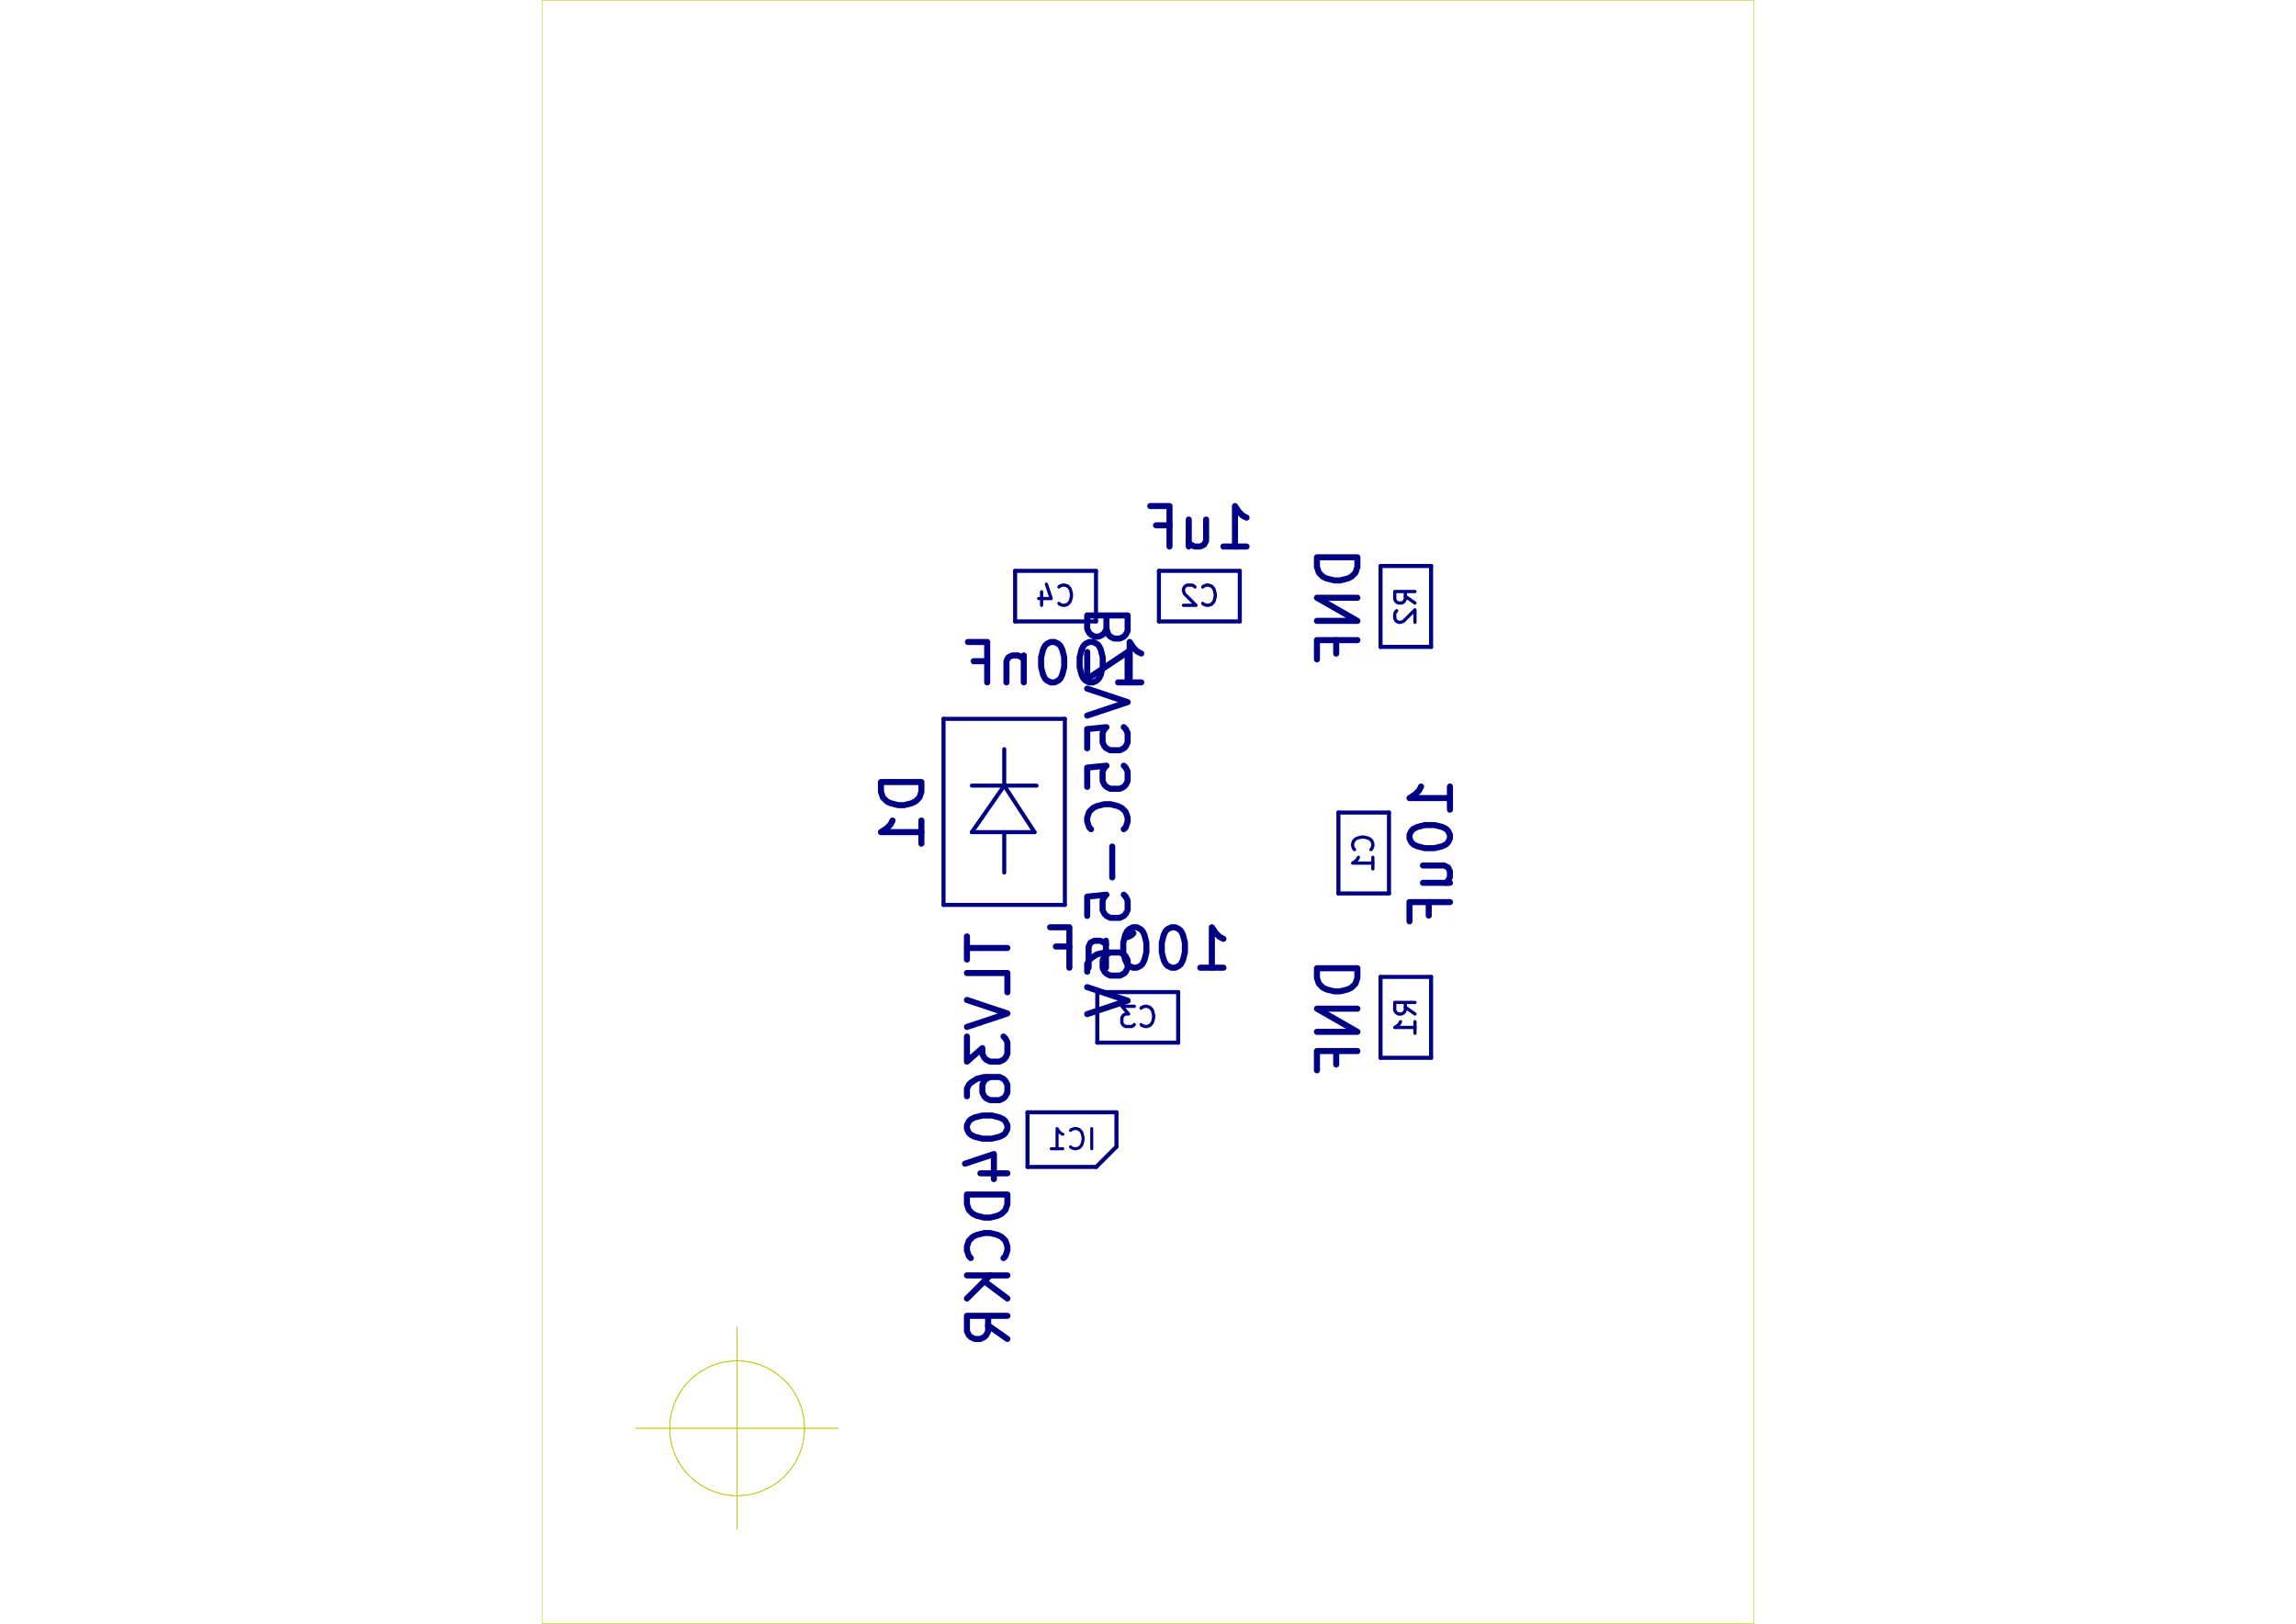
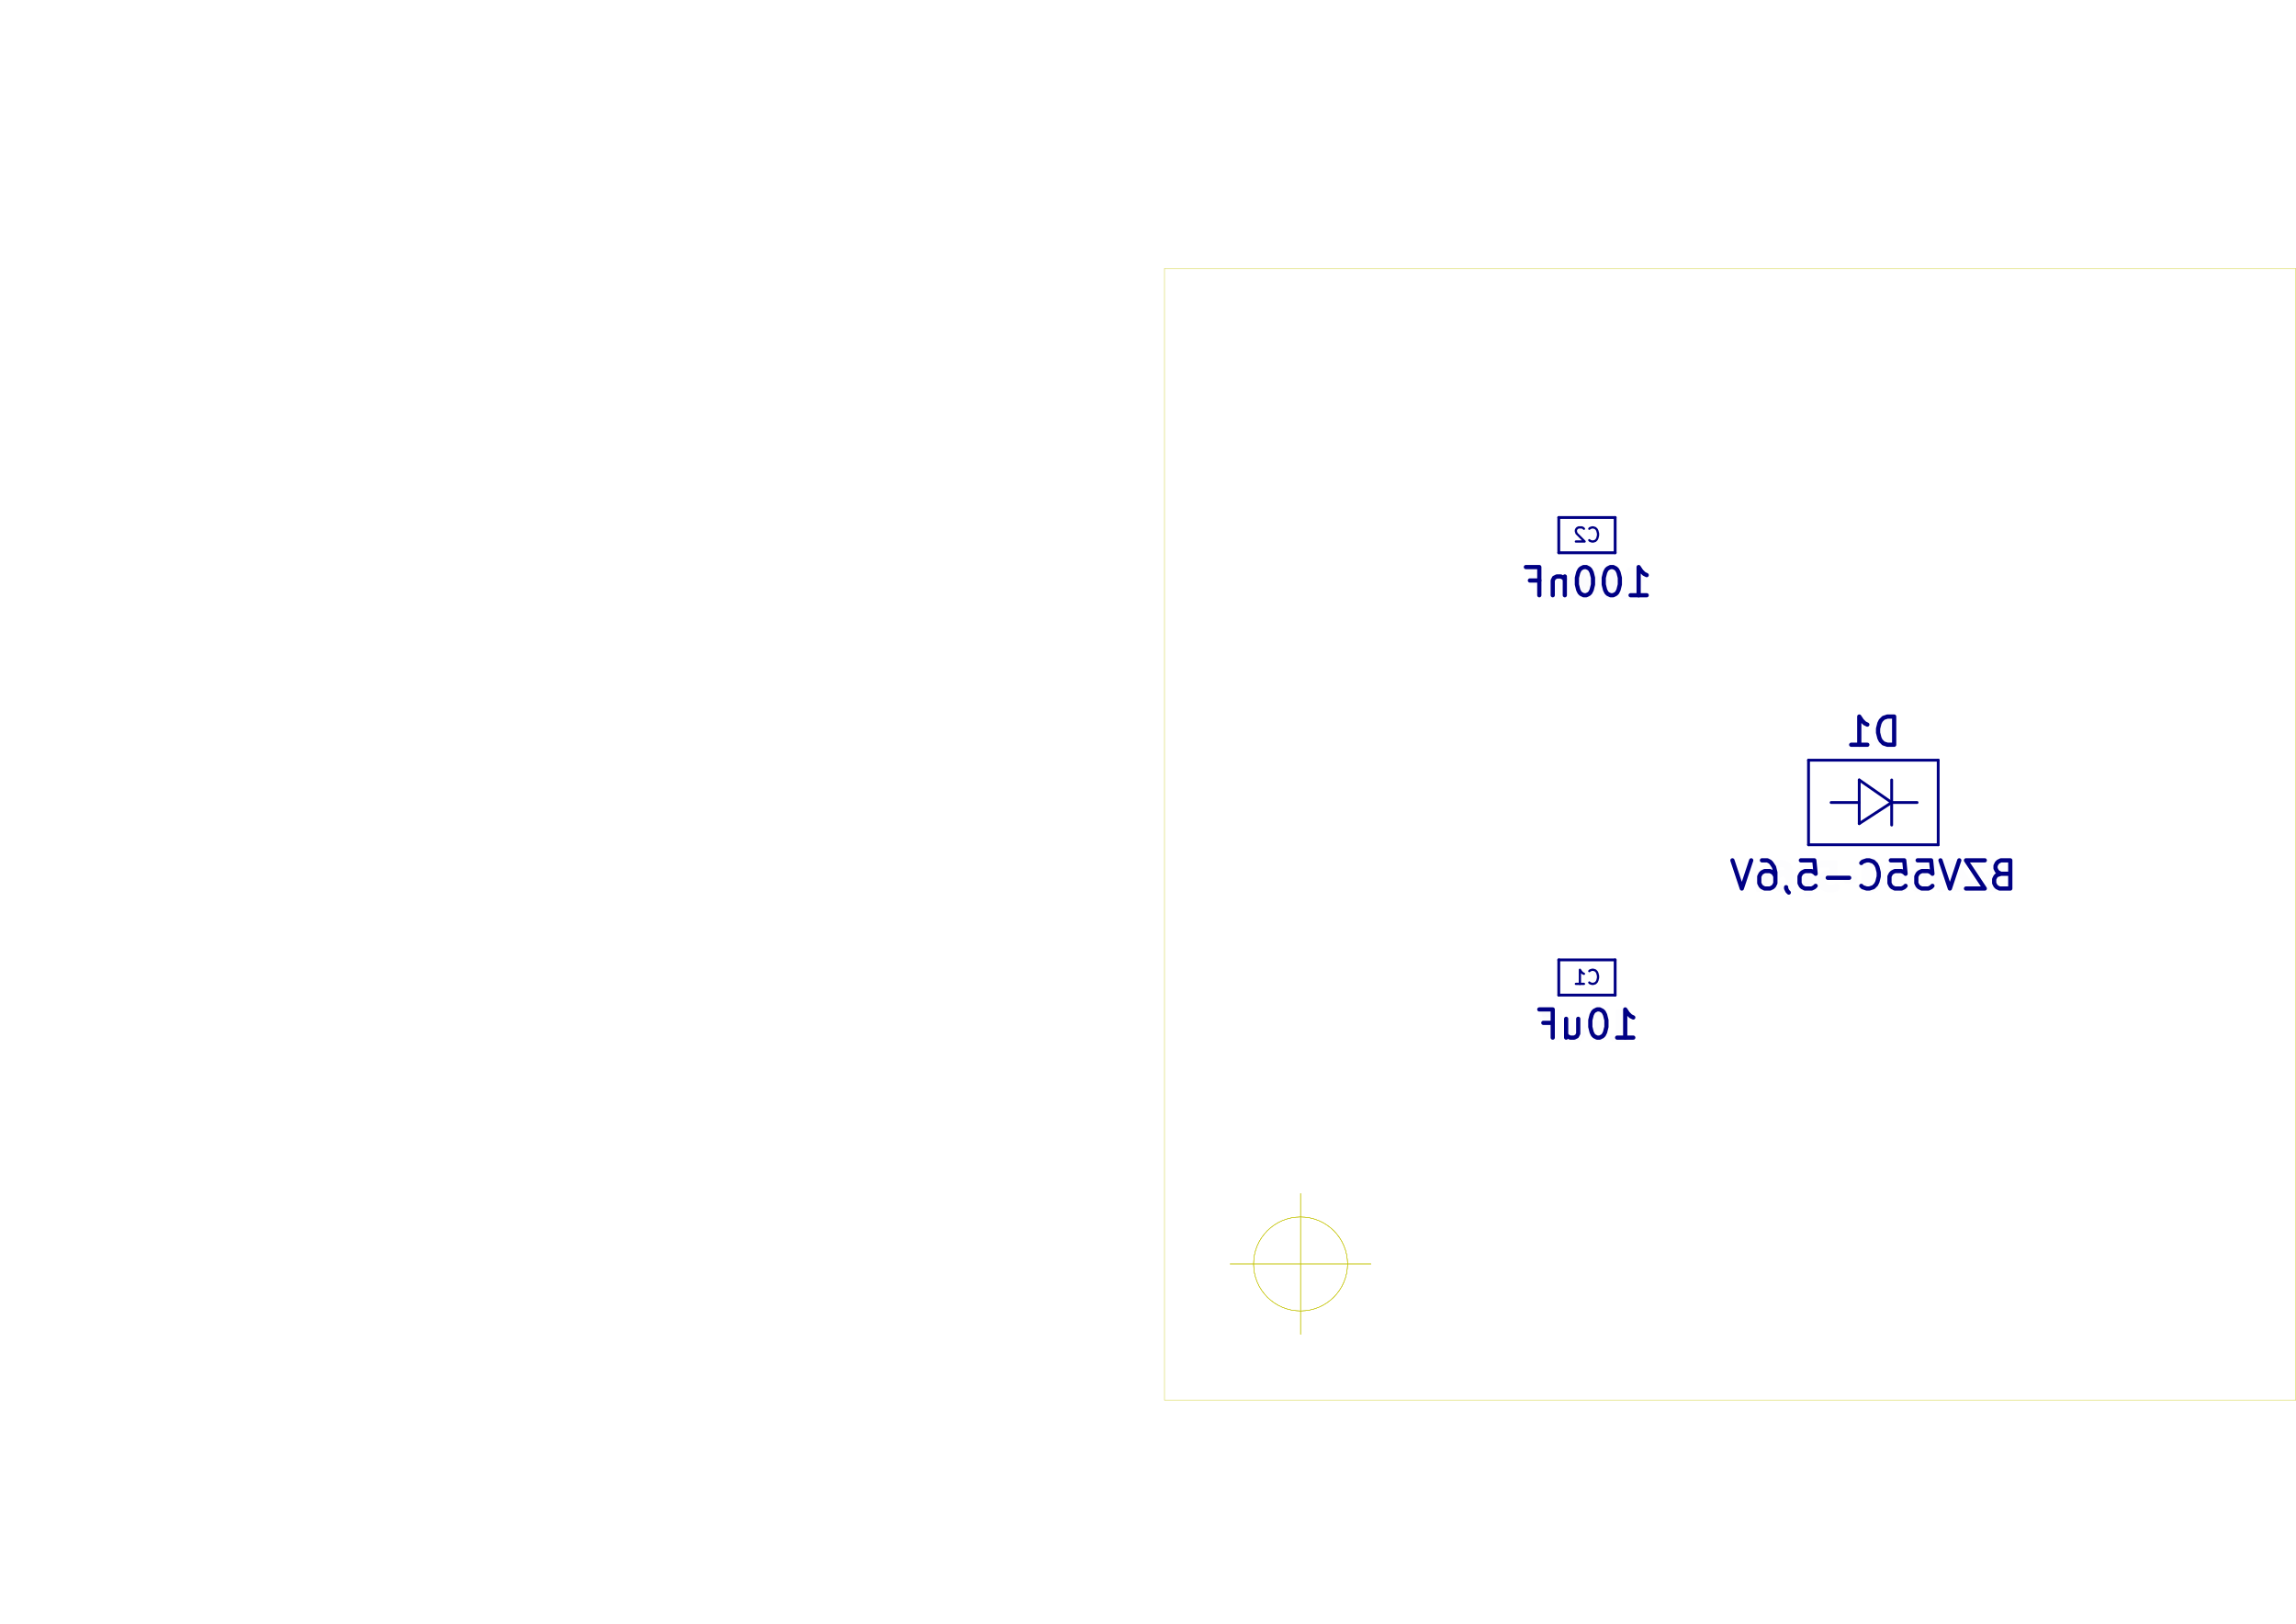
<svg xmlns="http://www.w3.org/2000/svg" version="1.1" width="29.7cm" height="21.001cm" viewBox="0 0 2970022 2100072">
  <g style="fill:#000084; fill-opacity:1;stroke:#000084; stroke-opacity:1; stroke-linecap:round; stroke-linejoin:round;" transform="translate(0 0) scale(1 1)">
</g>
  <g style="fill:#000084; fill-opacity:0.0;  stroke:#000084; stroke-width:0; stroke-opacity:1;  stroke-linecap:round; stroke-linejoin:round;">
</g>
-   <g style="fill:#000084; fill-opacity:0.0;  stroke:#000084; stroke-width:7846.615; stroke-opacity:1;  stroke-linecap:round; stroke-linejoin:round;">
-     <g transform="rotate(-90 1851918.704 1103183.728)">
-       <text x="1851918.704" y="1129339.111" transform="scale(-1 1) translate(-3703837.408 0)" textLength="186365.839" font-size="69747.67" lengthAdjust="spacingAndGlyphs" text-anchor="middle" opacity="0.01" style="font-family:monospace">10uF</text>
-     </g>
-     <g class="stroked-text">
-       <path d="M1875583 1047136 L1875583 1017244 " />
-       <path d="M1875583 1032190 L1823272 1032190 L1830745 1027208 L1835727 1022226 L1838218 1017244 " />
-       <path d="M1823272 1079519 L1823272 1084501 L1825763 1089483 L1828254 1091974 L1833236 1094465 L1843200 1096956 L1855655 1096956 L1865619 1094465 L1870601 1091974 L1873092 1089483 L1875583 1084501 L1875583 1079519 L1873092 1074537 L1870601 1072046 L1865619 1069555 L1855655 1067064 L1843200 1067064 L1833236 1069555 L1828254 1072046 L1825763 1074537 L1823272 1079519 " />
-       <path d="M1840709 1141794 L1875583 1141794 " />
-       <path d="M1840709 1119375 L1868110 1119375 L1873092 1121866 L1875583 1126848 L1875583 1134321 L1873092 1139303 L1870601 1141794 " />
-       <path d="M1848182 1184140 L1848182 1166703 " />
-       <path d="M1875583 1166703 L1823272 1166703 L1823272 1191613 " />
-     </g>
-   </g>
-   <g style="fill:#000084; fill-opacity:0.0;  stroke:#000084; stroke-width:4184.861; stroke-opacity:1;  stroke-linecap:round; stroke-linejoin:round;">
-     <g transform="rotate(-90 1764036.618 1103183.728)">
-       <text x="1764036.618" y="1116261.419" transform="scale(-1 1) translate(-3528073.235 0)" textLength="40864.647" font-size="34873.809" lengthAdjust="spacingAndGlyphs" text-anchor="middle" opacity="0.01" style="font-family:monospace">C1</text>
-     </g>
-     <g class="stroked-text">
-       <path d="M1773377 1098824 L1774623 1097578 L1775868 1093842 L1775868 1091351 L1774623 1087614 L1772132 1085124 L1769641 1083878 L1764659 1082633 L1760922 1082633 L1755940 1083878 L1753449 1085124 L1750958 1087614 L1749713 1091351 L1749713 1093842 L1750958 1097578 L1752204 1098824 " />
-       <path d="M1775868 1123734 L1775868 1108788 " />
-       <path d="M1775868 1116261 L1749713 1116261 L1753449 1113770 L1755940 1111279 L1757186 1108788 " />
-     </g>
-   </g>
-   <g style="fill:#000084; fill-opacity:0.01;  stroke:#000084; stroke-width:7846.615; stroke-opacity:1;  stroke-linecap:round; stroke-linejoin:round;">
-     <g transform="rotate(-90 1435001.901 1050035.99)">
-       <text x="1435001.901" y="1076191.373" transform="scale(-1 1) translate(-2870003.801 0)" textLength="527631.284" font-size="69747.67" lengthAdjust="spacingAndGlyphs" text-anchor="middle" opacity="0.01" style="font-family:monospace">BZV55C-5,6V</text>
-     </g>
-     <g class="stroked-text">
-       <path d="M1431265 813392 L1433756 820864 L1436247 823355 L1441229 825846 L1448702 825846 L1453684 823355 L1456175 820864 L1458666 815883 L1458666 795955 L1406355 795955 L1406355 813392 L1408846 818373 L1411337 820864 L1416319 823355 L1421301 823355 L1426283 820864 L1428774 818373 L1431265 813392 L1431265 795955 " />
-       <path d="M1406355 843283 L1406355 878157 L1458666 843283 L1458666 878157 " />
-       <path d="M1406355 890612 L1458666 908049 L1406355 925486 " />
-       <path d="M1406355 967833 L1406355 942923 L1431265 940432 L1428774 942923 L1426283 947905 L1426283 960360 L1428774 965342 L1431265 967833 L1436247 970324 L1448702 970324 L1453684 967833 L1456175 965342 L1458666 960360 L1458666 947905 L1456175 942923 L1453684 940432 " />
-       <path d="M1406355 1017653 L1406355 992743 L1431265 990252 L1428774 992743 L1426283 997725 L1426283 1010180 L1428774 1015162 L1431265 1017653 L1436247 1020144 L1448702 1020144 L1453684 1017653 L1456175 1015162 L1458666 1010180 L1458666 997725 L1456175 992743 L1453684 990252 " />
-       <path d="M1453684 1072454 L1456175 1069963 L1458666 1062490 L1458666 1057508 L1456175 1050035 L1451193 1045053 L1446211 1042562 L1436247 1040071 L1428774 1040071 L1418810 1042562 L1413828 1045053 L1408846 1050035 L1406355 1057508 L1406355 1062490 L1408846 1069963 L1411337 1072454 " />
-       <path d="M1438738 1094873 L1438738 1134729 " />
-       <path d="M1406355 1184549 L1406355 1159639 L1431265 1157148 L1428774 1159639 L1426283 1164621 L1426283 1177076 L1428774 1182058 L1431265 1184549 L1436247 1187040 L1448702 1187040 L1453684 1184549 L1456175 1182058 L1458666 1177076 L1458666 1164621 L1456175 1159639 L1453684 1157148 " />
-       <path d="M1456175 1211950 L1458666 1211950 L1463648 1209459 L1466139 1206968 " />
-       <path d="M1406355 1256788 L1406355 1246824 L1408846 1241842 L1411337 1239351 L1418810 1234369 L1428774 1231878 L1448702 1231878 L1453684 1234369 L1456175 1236860 L1458666 1241842 L1458666 1251806 L1456175 1256788 L1453684 1259279 L1448702 1261770 L1436247 1261770 L1431265 1259279 L1428774 1256788 L1426283 1251806 L1426283 1241842 L1428774 1236860 L1431265 1234369 L1436247 1231878 " />
-       <path d="M1406355 1276715 L1458666 1294152 L1406355 1311589 " />
-     </g>
-     <g transform="rotate(-90 1168216.995 1050035.99)">
-       <text x="1168216.995" y="1076191.373" transform="scale(-1 1) translate(-2336433.99 0)" textLength="91929.946" font-size="69747.67" lengthAdjust="spacingAndGlyphs" text-anchor="middle" opacity="0.01" style="font-family:monospace">D1</text>
-     </g>
-     <g class="stroked-text">
-       <path d="M1191881 1011425 L1139570 1011425 L1139570 1023880 L1142061 1031353 L1147043 1036335 L1152025 1038826 L1161989 1041317 L1169462 1041317 L1179426 1038826 L1184408 1036335 L1189390 1031353 L1191881 1023880 L1191881 1011425 " />
-       <path d="M1191881 1091137 L1191881 1061245 " />
-       <path d="M1191881 1076191 L1139570 1076191 L1147043 1071209 L1152025 1066227 L1154516 1061245 " />
-     </g>
-     <text x="1365428.582" y="885047.834" transform="scale(-1 1) translate(-2730857.164 0)" textLength="231425.339" font-size="69747.67" lengthAdjust="spacingAndGlyphs" text-anchor="middle" opacity="0.01" style="font-family:monospace">100nF</text>
-     <g class="stroked-text">
-       <path d="M1446385 882556 L1476277 882556 " />
-       <path d="M1461331 882556 L1461331 830246 L1466313 837719 L1471295 842701 L1476277 845192 " />
-       <path d="M1414002 830246 L1409020 830246 L1404038 832737 L1401547 835228 L1399056 840210 L1396565 850173 L1396565 862628 L1399056 872592 L1401547 877574 L1404038 880065 L1409020 882556 L1414002 882556 L1418984 880065 L1421475 877574 L1423966 872592 L1426457 862628 L1426457 850173 L1423966 840210 L1421475 835228 L1418984 832737 L1414002 830246 " />
-       <path d="M1364183 830246 L1359201 830246 L1354219 832737 L1351728 835228 L1349237 840210 L1346746 850173 L1346746 862628 L1349237 872592 L1351728 877574 L1354219 880065 L1359201 882556 L1364183 882556 L1369165 880065 L1371656 877574 L1374147 872592 L1376637 862628 L1376637 850173 L1374147 840210 L1371656 835228 L1369165 832737 L1364183 830246 " />
-       <path d="M1324327 847682 L1324327 882556 " />
-       <path d="M1324327 852664 L1321836 850173 L1316854 847682 L1309381 847682 L1304399 850173 L1301908 855155 L1301908 882556 " />
-       <path d="M1259561 855155 L1276998 855155 " />
-       <path d="M1276998 882556 L1276998 830246 L1252088 830246 " />
-     </g>
-   </g>
-   <g style="fill:#000084; fill-opacity:0.01;  stroke:#000084; stroke-width:4184.861; stroke-opacity:1;  stroke-linecap:round; stroke-linejoin:round;">
-     <text x="1365428.582" y="784088.056" transform="scale(-1 1) translate(-2730857.164 0)" textLength="40864.647" font-size="34873.809" lengthAdjust="spacingAndGlyphs" text-anchor="middle" opacity="0.01" style="font-family:monospace">C4</text>
-     <g class="stroked-text">
-       <path d="M1369787 780351 L1371033 781597 L1374769 782842 L1377260 782842 L1380997 781597 L1383488 779106 L1384733 776615 L1385979 771633 L1385979 767896 L1384733 762914 L1383488 760423 L1380997 757932 L1377260 756687 L1374769 756687 L1371033 757932 L1369787 759178 " />
-       <path d="M1347368 765405 L1347368 782842 " />
-       <path d="M1353596 755441 L1359823 774124 L1343632 774124 " />
-     </g>
-   </g>
-   <g style="fill:#000084; fill-opacity:0.01;  stroke:#000084; stroke-width:7846.615; stroke-opacity:1;  stroke-linecap:round; stroke-linejoin:round;">
-     <text x="1471724.058" y="1254047.976" transform="scale(-1 1) translate(-2943448.116 0)" textLength="236185.619" font-size="69747.67" lengthAdjust="spacingAndGlyphs" text-anchor="middle" opacity="0.01" style="font-family:monospace">100nF</text>
-     <g class="stroked-text">
-       <path d="M1552681 1251556 L1582573 1251556 " />
-       <path d="M1567627 1251556 L1567627 1199246 L1572609 1206719 L1577591 1211701 L1582573 1214192 " />
-       <path d="M1520298 1199246 L1515316 1199246 L1510334 1201737 L1507843 1204228 L1505352 1209210 L1502861 1219174 L1502861 1231629 L1505352 1241592 L1507843 1246574 L1510334 1249065 L1515316 1251556 L1520298 1251556 L1525280 1249065 L1527771 1246574 L1530262 1241592 L1532753 1231629 L1532753 1219174 L1530262 1209210 L1527771 1204228 L1525280 1201737 L1520298 1199246 " />
-       <path d="M1470478 1199246 L1465496 1199246 L1460514 1201737 L1458023 1204228 L1455532 1209210 L1453041 1219174 L1453041 1231629 L1455532 1241592 L1458023 1246574 L1460514 1249065 L1465496 1251556 L1470478 1251556 L1475460 1249065 L1477951 1246574 L1480442 1241592 L1482933 1231629 L1482933 1219174 L1480442 1209210 L1477951 1204228 L1475460 1201737 L1470478 1199246 " />
-       <path d="M1430622 1216683 L1430622 1251556 " />
-       <path d="M1430622 1221665 L1428131 1219174 L1423149 1216683 L1415676 1216683 L1410694 1219174 L1408203 1224156 L1408203 1251556 " />
-       <path d="M1365857 1224156 L1383293 1224156 " />
-       <path d="M1383293 1251556 L1383293 1199246 L1358384 1199246 " />
-     </g>
-   </g>
-   <g style="fill:#000084; fill-opacity:0.01;  stroke:#000084; stroke-width:4184.861; stroke-opacity:1;  stroke-linecap:round; stroke-linejoin:round;">
-     <text x="1471724.058" y="1328852.372" transform="scale(-1 1) translate(-2943448.116 0)" textLength="40864.647" font-size="34873.809" lengthAdjust="spacingAndGlyphs" text-anchor="middle" opacity="0.01" style="font-family:monospace">C3</text>
-     <g class="stroked-text">
-       <path d="M1476083 1325115 L1477328 1326361 L1481065 1327606 L1483556 1327606 L1487292 1326361 L1489783 1323870 L1491029 1321379 L1492274 1316397 L1492274 1312660 L1491029 1307678 L1489783 1305187 L1487292 1302696 L1483556 1301451 L1481065 1301451 L1477328 1302696 L1476083 1303942 " />
-       <path d="M1467364 1301451 L1451173 1301451 L1459891 1311415 L1456155 1311415 L1453664 1312660 L1452418 1313906 L1451173 1316397 L1451173 1322624 L1452418 1325115 L1453664 1326361 L1456155 1327606 L1463628 1327606 L1466119 1326361 L1467364 1325115 " />
-     </g>
-   </g>
-   <g style="fill:#000084; fill-opacity:0.0;  stroke:#000084; stroke-width:7846.615; stroke-opacity:1;  stroke-linecap:round; stroke-linejoin:round;">
-     <g transform="rotate(-90 1732200.285 784297.3)">
-       <text x="1732200.285" y="810452.682" transform="scale(-1 1) translate(-3464400.571 0)" textLength="146510.005" font-size="69747.67" lengthAdjust="spacingAndGlyphs" text-anchor="middle" opacity="0.01" style="font-family:monospace">DNF</text>
-     </g>
-     <g class="stroked-text">
-       <path d="M1755864 720777 L1703553 720777 L1703553 733232 L1706044 740704 L1711026 745686 L1716008 748177 L1725972 750668 L1733445 750668 L1743409 748177 L1748391 745686 L1753373 740704 L1755864 733232 L1755864 720777 " />
-       <path d="M1755864 773087 L1703553 773087 L1755864 802979 L1703553 802979 " />
-       <path d="M1728463 845326 L1728463 827889 " />
-       <path d="M1755864 827889 L1703553 827889 L1703553 852799 " />
-     </g>
-   </g>
-   <g style="fill:#000084; fill-opacity:0.0;  stroke:#000084; stroke-width:4184.861; stroke-opacity:1;  stroke-linecap:round; stroke-linejoin:round;">
-     <g transform="rotate(-90 1818513.049 784297.3)">
-       <text x="1818513.049" y="797374.991" transform="scale(-1 1) translate(-3637026.098 0)" textLength="40864.647" font-size="34873.809" lengthAdjust="spacingAndGlyphs" text-anchor="middle" opacity="0.01" style="font-family:monospace">R2</text>
-     </g>
-     <g class="stroked-text">
-       <path d="M1830345 779938 L1817890 771219 " />
-       <path d="M1830345 764992 L1804189 764992 L1804189 774956 L1805435 777447 L1806680 778692 L1809171 779938 L1812908 779938 L1815399 778692 L1816644 777447 L1817890 774956 L1817890 764992 " />
-       <path d="M1806680 789901 L1805435 791147 L1804189 793638 L1804189 799865 L1805435 802356 L1806680 803602 L1809171 804847 L1811662 804847 L1815399 803602 L1830345 788656 L1830345 804847 " />
-     </g>
-   </g>
-   <g style="fill:#000084; fill-opacity:0.01;  stroke:#000084; stroke-width:7846.615; stroke-opacity:1;  stroke-linecap:round; stroke-linejoin:round;">
-     <text x="1551445.665" y="709283.661" transform="scale(-1 1) translate(-3102891.331 0)" textLength="136546.06" font-size="69747.67" lengthAdjust="spacingAndGlyphs" text-anchor="middle" opacity="0.01" style="font-family:monospace">1uF</text>
-     <g class="stroked-text">
-       <path d="M1582583 706792 L1612474 706792 " />
-       <path d="M1597528 706792 L1597528 654481 L1602510 661954 L1607492 666936 L1612474 669427 " />
-       <path d="M1537745 671918 L1537745 706792 " />
-       <path d="M1560164 671918 L1560164 699319 L1557673 704301 L1552691 706792 L1545218 706792 L1540236 704301 L1537745 701810 " />
-       <path d="M1495398 679391 L1512835 679391 " />
-       <path d="M1512835 706792 L1512835 654481 L1487925 654481 " />
-     </g>
-   </g>
-   <g style="fill:#000084; fill-opacity:0.01;  stroke:#000084; stroke-width:4184.861; stroke-opacity:1;  stroke-linecap:round; stroke-linejoin:round;">
-     <text x="1551445.665" y="784088.056" transform="scale(-1 1) translate(-3102891.331 0)" textLength="40864.647" font-size="34873.809" lengthAdjust="spacingAndGlyphs" text-anchor="middle" opacity="0.01" style="font-family:monospace">C2</text>
-     <g class="stroked-text">
-       <path d="M1555804 780351 L1557050 781597 L1560786 782842 L1563277 782842 L1567014 781597 L1569505 779106 L1570750 776615 L1571996 771633 L1571996 767896 L1570750 762914 L1569505 760423 L1567014 757932 L1563277 756687 L1560786 756687 L1557050 757932 L1555804 759178 " />
-       <path d="M1545840 759178 L1544595 757932 L1542104 756687 L1535876 756687 L1533385 757932 L1532140 759178 L1530894 761669 L1530894 764160 L1532140 767896 L1547086 782842 L1530894 782842 " />
-     </g>
-   </g>
-   <g style="fill:#000084; fill-opacity:0.0;  stroke:#000084; stroke-width:7846.615; stroke-opacity:1;  stroke-linecap:round; stroke-linejoin:round;">
-     <g transform="rotate(-90 1279450.607 1473889.201)">
-       <text x="1279450.607" y="1500044.584" transform="scale(-1 1) translate(-2558901.215 0)" textLength="530122.27" font-size="69747.67" lengthAdjust="spacingAndGlyphs" text-anchor="middle" opacity="0.01" style="font-family:monospace">TLV3604DCKR</text>
-     </g>
-     <g class="stroked-text">
-       <path d="M1250804 1211089 L1250804 1240981 " />
-       <path d="M1303114 1226035 L1250804 1226035 " />
-       <path d="M1303114 1283328 L1303114 1258418 L1250804 1258418 " />
-       <path d="M1250804 1293292 L1303114 1310729 L1250804 1328166 " />
-       <path d="M1250804 1340621 L1250804 1373004 L1270732 1355567 L1270732 1363040 L1273223 1368022 L1275714 1370513 L1280696 1373004 L1293151 1373004 L1298132 1370513 L1300623 1368022 L1303114 1363040 L1303114 1348094 L1300623 1343112 L1298132 1340621 " />
-       <path d="M1250804 1417841 L1250804 1407877 L1253295 1402896 L1255786 1400405 L1263259 1395423 L1273223 1392932 L1293151 1392932 L1298132 1395423 L1300623 1397914 L1303114 1402896 L1303114 1412859 L1300623 1417841 L1298132 1420332 L1293151 1422823 L1280696 1422823 L1275714 1420332 L1273223 1417841 L1270732 1412859 L1270732 1402896 L1273223 1397914 L1275714 1395423 L1280696 1392932 " />
-       <path d="M1250804 1455206 L1250804 1460188 L1253295 1465170 L1255786 1467661 L1260768 1470152 L1270732 1472643 L1283187 1472643 L1293151 1470152 L1298132 1467661 L1300623 1465170 L1303114 1460188 L1303114 1455206 L1300623 1450224 L1298132 1447733 L1293151 1445242 L1283187 1442751 L1270732 1442751 L1260768 1445242 L1255786 1447733 L1253295 1450224 L1250804 1455206 " />
-       <path d="M1268241 1517481 L1303114 1517481 " />
-       <path d="M1248313 1505026 L1285678 1492571 L1285678 1524954 " />
-       <path d="M1303114 1544882 L1250804 1544882 L1250804 1557337 L1253295 1564810 L1258277 1569792 L1263259 1572283 L1273223 1574774 L1280696 1574774 L1290660 1572283 L1295641 1569792 L1300623 1564810 L1303114 1557337 L1303114 1544882 " />
-       <path d="M1298132 1627084 L1300623 1624594 L1303114 1617121 L1303114 1612139 L1300623 1604666 L1295641 1599684 L1290660 1597193 L1280696 1594702 L1273223 1594702 L1263259 1597193 L1258277 1599684 L1253295 1604666 L1250804 1612139 L1250804 1617121 L1253295 1624594 L1255786 1627084 " />
-       <path d="M1303114 1649503 L1250804 1649503 " />
-       <path d="M1303114 1679395 L1273223 1656976 " />
-       <path d="M1250804 1679395 L1280696 1649503 " />
-       <path d="M1303114 1731706 L1278205 1714269 " />
-       <path d="M1303114 1701814 L1250804 1701814 L1250804 1721742 L1253295 1726724 L1255786 1729215 L1260768 1731706 L1268241 1731706 L1273223 1729215 L1275714 1726724 L1278205 1721742 L1278205 1701814 " />
-     </g>
-   </g>
-   <g style="fill:#000084; fill-opacity:0.01;  stroke:#000084; stroke-width:3923.307; stroke-opacity:1;  stroke-linecap:round; stroke-linejoin:round;">
-     <text x="1386687.677" y="1486966.892" transform="scale(-1 1) translate(-2773375.355 0)" textLength="53319.631" font-size="34873.809" lengthAdjust="spacingAndGlyphs" text-anchor="middle" opacity="0.01" style="font-family:monospace">IC1</text>
-     <g class="stroked-text">
-       <path d="M1412220 1485721 L1412220 1459565 " />
-       <path d="M1384819 1483230 L1386064 1484475 L1389801 1485721 L1392292 1485721 L1396028 1484475 L1398519 1481984 L1399765 1479493 L1401010 1474511 L1401010 1470775 L1399765 1465793 L1398519 1463302 L1396028 1460811 L1392292 1459565 L1389801 1459565 L1386064 1460811 L1384819 1462056 " />
-       <path d="M1359909 1485721 L1374855 1485721 " />
-       <path d="M1367382 1485721 L1367382 1459565 L1369873 1463302 L1372364 1465793 L1374855 1467038 " />
-     </g>
-   </g>
-   <g style="fill:#000084; fill-opacity:0.0;  stroke:#000084; stroke-width:7846.615; stroke-opacity:1;  stroke-linecap:round; stroke-linejoin:round;">
-     <g transform="rotate(-90 1732200.285 1315774.68)">
-       <text x="1732200.285" y="1341930.063" transform="scale(-1 1) translate(-3464400.571 0)" textLength="146850.025" font-size="69747.67" lengthAdjust="spacingAndGlyphs" text-anchor="middle" opacity="0.01" style="font-family:monospace">DNF</text>
-     </g>
-     <g class="stroked-text">
-       <path d="M1755864 1252254 L1703553 1252254 L1703553 1264709 L1706044 1272182 L1711026 1277164 L1716008 1279655 L1725972 1282146 L1733445 1282146 L1743409 1279655 L1748391 1277164 L1753373 1272182 L1755864 1264709 L1755864 1252254 " />
-       <path d="M1755864 1304565 L1703553 1304565 L1755864 1334457 L1703553 1334457 " />
-       <path d="M1728463 1376803 L1728463 1359366 " />
-       <path d="M1755864 1359366 L1703553 1359366 L1703553 1384276 " />
-     </g>
-   </g>
-   <g style="fill:#000084; fill-opacity:0.0;  stroke:#000084; stroke-width:4184.861; stroke-opacity:1;  stroke-linecap:round; stroke-linejoin:round;">
-     <g transform="rotate(-90 1818513.049 1315774.68)">
-       <text x="1818513.049" y="1328852.372" transform="scale(-1 1) translate(-3637026.098 0)" textLength="40864.647" font-size="34873.809" lengthAdjust="spacingAndGlyphs" text-anchor="middle" opacity="0.01" style="font-family:monospace">R1</text>
-     </g>
-     <g class="stroked-text">
-       <path d="M1830345 1311415 L1817890 1302696 " />
-       <path d="M1830345 1296469 L1804189 1296469 L1804189 1306433 L1805435 1308924 L1806680 1310169 L1809171 1311415 L1812908 1311415 L1815399 1310169 L1816644 1308924 L1817890 1306433 L1817890 1296469 " />
-       <path d="M1830345 1336325 L1830345 1321379 " />
-       <path d="M1830345 1328852 L1804189 1328852 L1807926 1326361 L1810417 1323870 L1811662 1321379 " />
-     </g>
-   </g>
-   <g style="fill:#000084; fill-opacity:0.0;  stroke:#000084; stroke-width:5231.077; stroke-opacity:1;  stroke-linecap:round; stroke-linejoin:round;">
-     <path d="M1796730 1155494 L1796730 1050872 " />
-     <path d="M1731342 1050872 L1731342 1155494 " />
-     <path d="M1796730 1050872 L1731342 1050872 " />
-     <path d="M1731342 1155494 L1796730 1155494 " />
-     <path d="M1377460 929721 L1220527 929721 " />
-     <path d="M1220527 1170350 L1377460 1170350 " />
-     <path d="M1338243 1076253 L1257193 1076253 " />
-     <path d="M1299047 1016063 L1257193 1076253 " />
-     <path d="M1220527 1170350 L1220527 929721 " />
-     <path d="M1299047 1076253 L1299047 1128470 " />
-     <path d="M1299047 1016063 L1338243 1076253 " />
-     <path d="M1299047 1016063 L1299047 968894 " />
-     <path d="M1377460 1170350 L1377460 929721 " />
-     <path d="M1257193 1016063 L1340901 1016063 " />
-     <path d="M1417739 738316 L1313117 738316 " />
-     <path d="M1313117 803704 L1417739 803704 " />
-     <path d="M1313117 738316 L1313117 803704 " />
-     <path d="M1417739 803704 L1417739 738316 " />
-     <path d="M1524034 1348468 L1524034 1283080 " />
-     <path d="M1419413 1348468 L1524034 1348468 " />
-     <path d="M1524034 1283080 L1419413 1283080 " />
-     <path d="M1419413 1283080 L1419413 1348468 " />
-     <path d="M1851207 731986 L1785818 731986 " />
-     <path d="M1785818 731986 L1785818 836608 " />
-     <path d="M1785818 836608 L1851207 836608 " />
-     <path d="M1851207 836608 L1851207 731986 " />
-     <path d="M1603756 803704 L1603756 738316 " />
-     <path d="M1499134 738316 L1499134 803704 " />
-     <path d="M1499134 803704 L1603756 803704 " />
-     <path d="M1603756 738316 L1499134 738316 " />
-     <path d="M1418074 1509198 L1329145 1509198 " />
-     <path d="M1444229 1438579 L1329145 1438579 " />
-     <path d="M1444229 1483043 L1418074 1509198 " />
-     <path d="M1444229 1438579 L1444229 1483043 " />
-     <path d="M1329145 1438579 L1329145 1509198 " />
-     <path d="M1785818 1368085 L1851207 1368085 " />
-     <path d="M1851207 1368085 L1851207 1263463 " />
-     <path d="M1851207 1263463 L1785818 1263463 " />
-     <path d="M1785818 1263463 L1785818 1368085 " />
+   <g style="fill:#000084; fill-opacity:0.01;  stroke:#000084; stroke-width:5469.718; stroke-opacity:1;  stroke-linecap:round; stroke-linejoin:round;">
+     <text x="2052835.988" y="1343716.992" transform="scale(-1 1) translate(-4105671.977 0)" textLength="129911.885" font-size="48619.701" lengthAdjust="spacingAndGlyphs" text-anchor="middle" opacity="0.01" style="font-family:monospace">10uF</text>
+     <g class="stroked-text">
+       <path d="M2091905 1341980 L2112742 1341980 " />
+       <path d="M2102323 1341980 L2102323 1305515 L2105796 1310725 L2109269 1314197 L2112742 1315934 " />
+       <path d="M2069331 1305515 L2065859 1305515 L2062386 1307252 L2060649 1308988 L2058913 1312461 L2057177 1319407 L2057177 1328089 L2058913 1335034 L2060649 1338507 L2062386 1340244 L2065859 1341980 L2069331 1341980 L2072804 1340244 L2074541 1338507 L2076277 1335034 L2078014 1328089 L2078014 1319407 L2076277 1312461 L2074541 1308988 L2072804 1307252 L2069331 1305515 " />
+       <path d="M2025921 1317670 L2025921 1341980 " />
+       <path d="M2041549 1317670 L2041549 1336771 L2039812 1340244 L2036340 1341980 L2031130 1341980 L2027657 1340244 L2025921 1338507 " />
+       <path d="M1996402 1322879 L2008557 1322879 " />
+       <path d="M2008557 1341980 L2008557 1305515 L1991193 1305515 " />
+     </g>
+   </g>
+   <g style="fill:#000084; fill-opacity:0.01;  stroke:#000084; stroke-width:2917.183; stroke-opacity:1;  stroke-linecap:round; stroke-linejoin:round;">
+     <text x="2052835.988" y="1273339.957" transform="scale(-1 1) translate(-4105671.977 0)" textLength="28485.925" font-size="24309.832" lengthAdjust="spacingAndGlyphs" text-anchor="middle" opacity="0.01" style="font-family:monospace">C1</text>
+     <g class="stroked-text">
+       <path d="M2055874 1270735 L2056742 1271603 L2059347 1272471 L2061083 1272471 L2063688 1271603 L2065425 1269867 L2066293 1268130 L2067161 1264657 L2067161 1262053 L2066293 1258580 L2065425 1256843 L2063688 1255107 L2061083 1254239 L2059347 1254239 L2056742 1255107 L2055874 1255975 " />
+       <path d="M2038510 1272471 L2048929 1272471 " />
+       <path d="M2043719 1272471 L2043719 1254239 L2045456 1256843 L2047192 1258580 L2048929 1259448 " />
+     </g>
+   </g>
+   <g style="fill:#000084; fill-opacity:0.01;  stroke:#000084; stroke-width:5469.718; stroke-opacity:1;  stroke-linecap:round; stroke-linejoin:round;">
+     <text x="2423318.2" y="1150896.316" transform="scale(-1 1) translate(-4846636.399 0)" textLength="367801.174" font-size="48619.701" lengthAdjust="spacingAndGlyphs" text-anchor="middle" opacity="0.01" style="font-family:monospace">BZV55C-5,6V</text>
+     <g class="stroked-text">
+       <path d="M2588277 1130059 L2583068 1131795 L2581332 1133532 L2579595 1137004 L2579595 1142214 L2581332 1145687 L2583068 1147423 L2586541 1149159 L2600432 1149159 L2600432 1112695 L2588277 1112695 L2584805 1114431 L2583068 1116167 L2581332 1119640 L2581332 1123113 L2583068 1126586 L2584805 1128322 L2588277 1130059 L2600432 1130059 " />
+       <path d="M2567440 1112695 L2543131 1112695 L2567440 1149159 L2543131 1149159 " />
+       <path d="M2534448 1112695 L2522294 1149159 L2510139 1112695 " />
+       <path d="M2480619 1112695 L2497984 1112695 L2499720 1130059 L2497984 1128322 L2494511 1126586 L2485829 1126586 L2482356 1128322 L2480619 1130059 L2478883 1133532 L2478883 1142214 L2480619 1145687 L2482356 1147423 L2485829 1149159 L2494511 1149159 L2497984 1147423 L2499720 1145687 " />
+       <path d="M2445891 1112695 L2463255 1112695 L2464992 1130059 L2463255 1128322 L2459782 1126586 L2451100 1126586 L2447628 1128322 L2445891 1130059 L2444155 1133532 L2444155 1142214 L2445891 1145687 L2447628 1147423 L2451100 1149159 L2459782 1149159 L2463255 1147423 L2464992 1145687 " />
+       <path d="M2407690 1145687 L2409426 1147423 L2414636 1149159 L2418108 1149159 L2423318 1147423 L2426791 1143950 L2428527 1140477 L2430263 1133532 L2430263 1128322 L2428527 1121377 L2426791 1117904 L2423318 1114431 L2418108 1112695 L2414636 1112695 L2409426 1114431 L2407690 1116167 " />
+       <path d="M2392062 1135268 L2364279 1135268 " />
+       <path d="M2329551 1112695 L2346915 1112695 L2348652 1130059 L2346915 1128322 L2343442 1126586 L2334760 1126586 L2331288 1128322 L2329551 1130059 L2327815 1133532 L2327815 1142214 L2329551 1145687 L2331288 1147423 L2334760 1149159 L2343442 1149159 L2346915 1147423 L2348652 1145687 " />
+       <path d="M2310450 1147423 L2310450 1149159 L2312187 1152632 L2313923 1154369 " />
+       <path d="M2279195 1112695 L2286141 1112695 L2289613 1114431 L2291350 1116167 L2294823 1121377 L2296559 1128322 L2296559 1142214 L2294823 1145687 L2293086 1147423 L2289613 1149159 L2282668 1149159 L2279195 1147423 L2277459 1145687 L2275722 1142214 L2275722 1133532 L2277459 1130059 L2279195 1128322 L2282668 1126586 L2289613 1126586 L2293086 1128322 L2294823 1130059 L2296559 1133532 " />
+       <path d="M2265304 1112695 L2253149 1149159 L2240994 1112695 " />
+     </g>
+     <text x="2423318.2" y="964925.915" transform="scale(-1 1) translate(-4846636.399 0)" textLength="64082.52" font-size="48619.701" lengthAdjust="spacingAndGlyphs" text-anchor="middle" opacity="0.01" style="font-family:monospace">D1</text>
+     <g class="stroked-text">
+       <path d="M2450232 963189 L2450232 926724 L2441550 926724 L2436341 928461 L2432868 931933 L2431132 935406 L2429395 942352 L2429395 947561 L2431132 954507 L2432868 957980 L2436341 961453 L2441550 963189 L2450232 963189 " />
+       <path d="M2394667 963189 L2415504 963189 " />
+       <path d="M2405085 963189 L2405085 926724 L2408558 931933 L2412031 935406 L2415504 937143 " />
+     </g>
+     <text x="2052835.988" y="771584.522" transform="scale(-1 1) translate(-4105671.977 0)" textLength="161321.957" font-size="48619.701" lengthAdjust="spacingAndGlyphs" text-anchor="middle" opacity="0.01" style="font-family:monospace">100nF</text>
+     <g class="stroked-text">
+       <path d="M2109269 769848 L2130106 769848 " />
+       <path d="M2119688 769848 L2119688 733383 L2123160 738592 L2126633 742065 L2130106 743801 " />
+       <path d="M2086696 733383 L2083223 733383 L2079750 735119 L2078014 736856 L2076277 740328 L2074541 747274 L2074541 755956 L2076277 762902 L2078014 766375 L2079750 768111 L2083223 769848 L2086696 769848 L2090168 768111 L2091905 766375 L2093641 762902 L2095378 755956 L2095378 747274 L2093641 740328 L2091905 736856 L2090168 735119 L2086696 733383 " />
+       <path d="M2051967 733383 L2048494 733383 L2045022 735119 L2043285 736856 L2041549 740328 L2039812 747274 L2039812 755956 L2041549 762902 L2043285 766375 L2045022 768111 L2048494 769848 L2051967 769848 L2055440 768111 L2057177 766375 L2058913 762902 L2060649 755956 L2060649 747274 L2058913 740328 L2057177 736856 L2055440 735119 L2051967 733383 " />
+       <path d="M2024185 745538 L2024185 769848 " />
+       <path d="M2024185 749011 L2022448 747274 L2018975 745538 L2013766 745538 L2010293 747274 L2008557 750747 L2008557 769848 " />
+       <path d="M1979038 750747 L1991193 750747 " />
+       <path d="M1991193 769848 L1991193 733383 L1973828 733383 " />
+     </g>
+   </g>
+   <g style="fill:#000084; fill-opacity:0.01;  stroke:#000084; stroke-width:2917.183; stroke-opacity:1;  stroke-linecap:round; stroke-linejoin:round;">
+     <text x="2052835.988" y="701207.488" transform="scale(-1 1) translate(-4105671.977 0)" textLength="28485.925" font-size="24309.832" lengthAdjust="spacingAndGlyphs" text-anchor="middle" opacity="0.01" style="font-family:monospace">C2</text>
+     <g class="stroked-text">
+       <path d="M2055874 698602 L2056742 699471 L2059347 700339 L2061083 700339 L2063688 699471 L2065425 697734 L2066293 695998 L2067161 692525 L2067161 689920 L2066293 686447 L2065425 684711 L2063688 682975 L2061083 682106 L2059347 682106 L2056742 682975 L2055874 683843 " />
+       <path d="M2048929 683843 L2048060 682975 L2046324 682106 L2041983 682106 L2040246 682975 L2039378 683843 L2038510 685579 L2038510 687316 L2039378 689920 L2049797 700339 L2038510 700339 " />
+     </g>
+   </g>
+   <g style="fill:#000084; fill-opacity:0.0;  stroke:#000084; stroke-width:3646.478; stroke-opacity:1;  stroke-linecap:round; stroke-linejoin:round;">
+     <path d="M2016371 1287014 L2089300 1287014 " />
+     <path d="M2089300 1241433 L2016371 1241433 " />
+     <path d="M2089300 1287014 L2089300 1241433 " />
+     <path d="M2016371 1241433 L2016371 1287014 " />
+     <path d="M2507187 1092552 L2507187 983158 " />
+     <path d="M2339449 983158 L2339449 1092552 " />
+     <path d="M2405042 1065215 L2405042 1008717 " />
+     <path d="M2446999 1037892 L2405042 1008717 " />
+     <path d="M2339449 983158 L2507187 983158 " />
+     <path d="M2405042 1037892 L2368642 1037892 " />
+     <path d="M2446999 1037892 L2405042 1065215 " />
+     <path d="M2446999 1037892 L2479880 1037892 " />
+     <path d="M2339449 1092552 L2507187 1092552 " />
+     <path d="M2446999 1008717 L2446999 1067068 " />
+     <path d="M2016371 669300 L2016371 714881 " />
+     <path d="M2089300 714881 L2089300 669300 " />
+     <path d="M2089300 669300 L2016371 669300 " />
+     <path d="M2016371 714881 L2089300 714881 " />
    <g>
</g>
    <g>
</g>
    <g>
</g>
    <g>
</g>
    <g>
</g>
    <g>
</g>
    <g>
</g>
    <g>
</g>
    <g>
</g>
    <g>
</g>
    <g>
</g>
    <g>
</g>
    <g>
</g>
    <g>
</g>
    <g>
</g>
    <g>
</g>
    <g>
</g>
    <g>
</g>
    <g>
</g>
    <g>
</g>
    <g>
</g>
    <g>
</g>
    <g>
</g>
  </g>
  <g>
    <g>
      <g style="fill:#C2C200; fill-opacity:1;stroke:#C2C200; stroke-opacity:1; stroke-linecap:round; stroke-linejoin:round;" transform="translate(0 0) scale(1 1)">
</g>
      <g style="fill:#C2C200; fill-opacity:0.0;  stroke:#C2C200; stroke-width:0; stroke-opacity:1;  stroke-linecap:round; stroke-linejoin:round;">
</g>
-       <g style="fill:#C2C200; fill-opacity:0.0;  stroke:#C2C200; stroke-width:664.347; stroke-opacity:1;  stroke-linecap:round; stroke-linejoin:round;">
-         <path d="M701081 368 L701081 2099703 " />
-         <path d="M2268940 2099703 L2268940 368 " />
-         <path d="M2268940 2099703 L701081 2099703 " />
-         <path d="M701081 368 L2268940 368 " />
-         <circle cx="953533.612" cy="1847252.061" r="87184.575" />
-         <path d="M822756 1847252 L1084310 1847252 " />
-         <path d="M953533 1716475 L953533 1978028 " />
-         <circle cx="953533.612" cy="1847252.061" r="87184.575" />
-         <path d="M822756 1847252 L1084310 1847252 " />
-         <path d="M953533 1716475 L953533 1978028 " />
-         <circle cx="953533.612" cy="1847252.061" r="87184.575" />
-         <path d="M822756 1847252 L1084310 1847252 " />
-         <path d="M953533 1716475 L953533 1978028 " />
+       <g style="fill:#C2C200; fill-opacity:0.0;  stroke:#C2C200; stroke-width:463.103; stroke-opacity:1;  stroke-linecap:round; stroke-linejoin:round;">
+         <path d="M2969779 1810685 L2969779 347280 " />
+         <path d="M1506374 347280 L1506374 1810685 " />
+         <path d="M1506374 1810685 L2969779 1810685 " />
+         <path d="M2969779 347280 L1506374 347280 " />
+         <circle cx="1682353.777" cy="1634705.972" r="60774.617" />
+         <path d="M1591191 1634705 L1773515 1634705 " />
+         <path d="M1682353 1543544 L1682353 1725867 " />
+         <circle cx="1682353.777" cy="1634705.972" r="60774.617" />
+         <path d="M1591191 1634705 L1773515 1634705 " />
+         <path d="M1682353 1543544 L1682353 1725867 " />
+         <circle cx="1682353.777" cy="1634705.972" r="60774.617" />
+         <path d="M1591191 1634705 L1773515 1634705 " />
+         <path d="M1682353 1543544 L1682353 1725867 " />
        <g>
</g>
        <g>
</g>
        <g>
</g>
        <g>
</g>
        <g>
</g>
        <g>
</g>
        <g>
</g>
        <g>
</g>
        <g>
</g>
        <g>
</g>
        <g>
</g>
        <g>
</g>
        <g>
</g>
        <g>
</g>
        <g>
</g>
        <g>
</g>
        <g>
</g>
        <g>
</g>
        <g>
</g>
        <g>
</g>
        <g>
</g>
        <g>
</g>
        <g>
</g>
      </g>
    </g>
  </g>
</svg>
